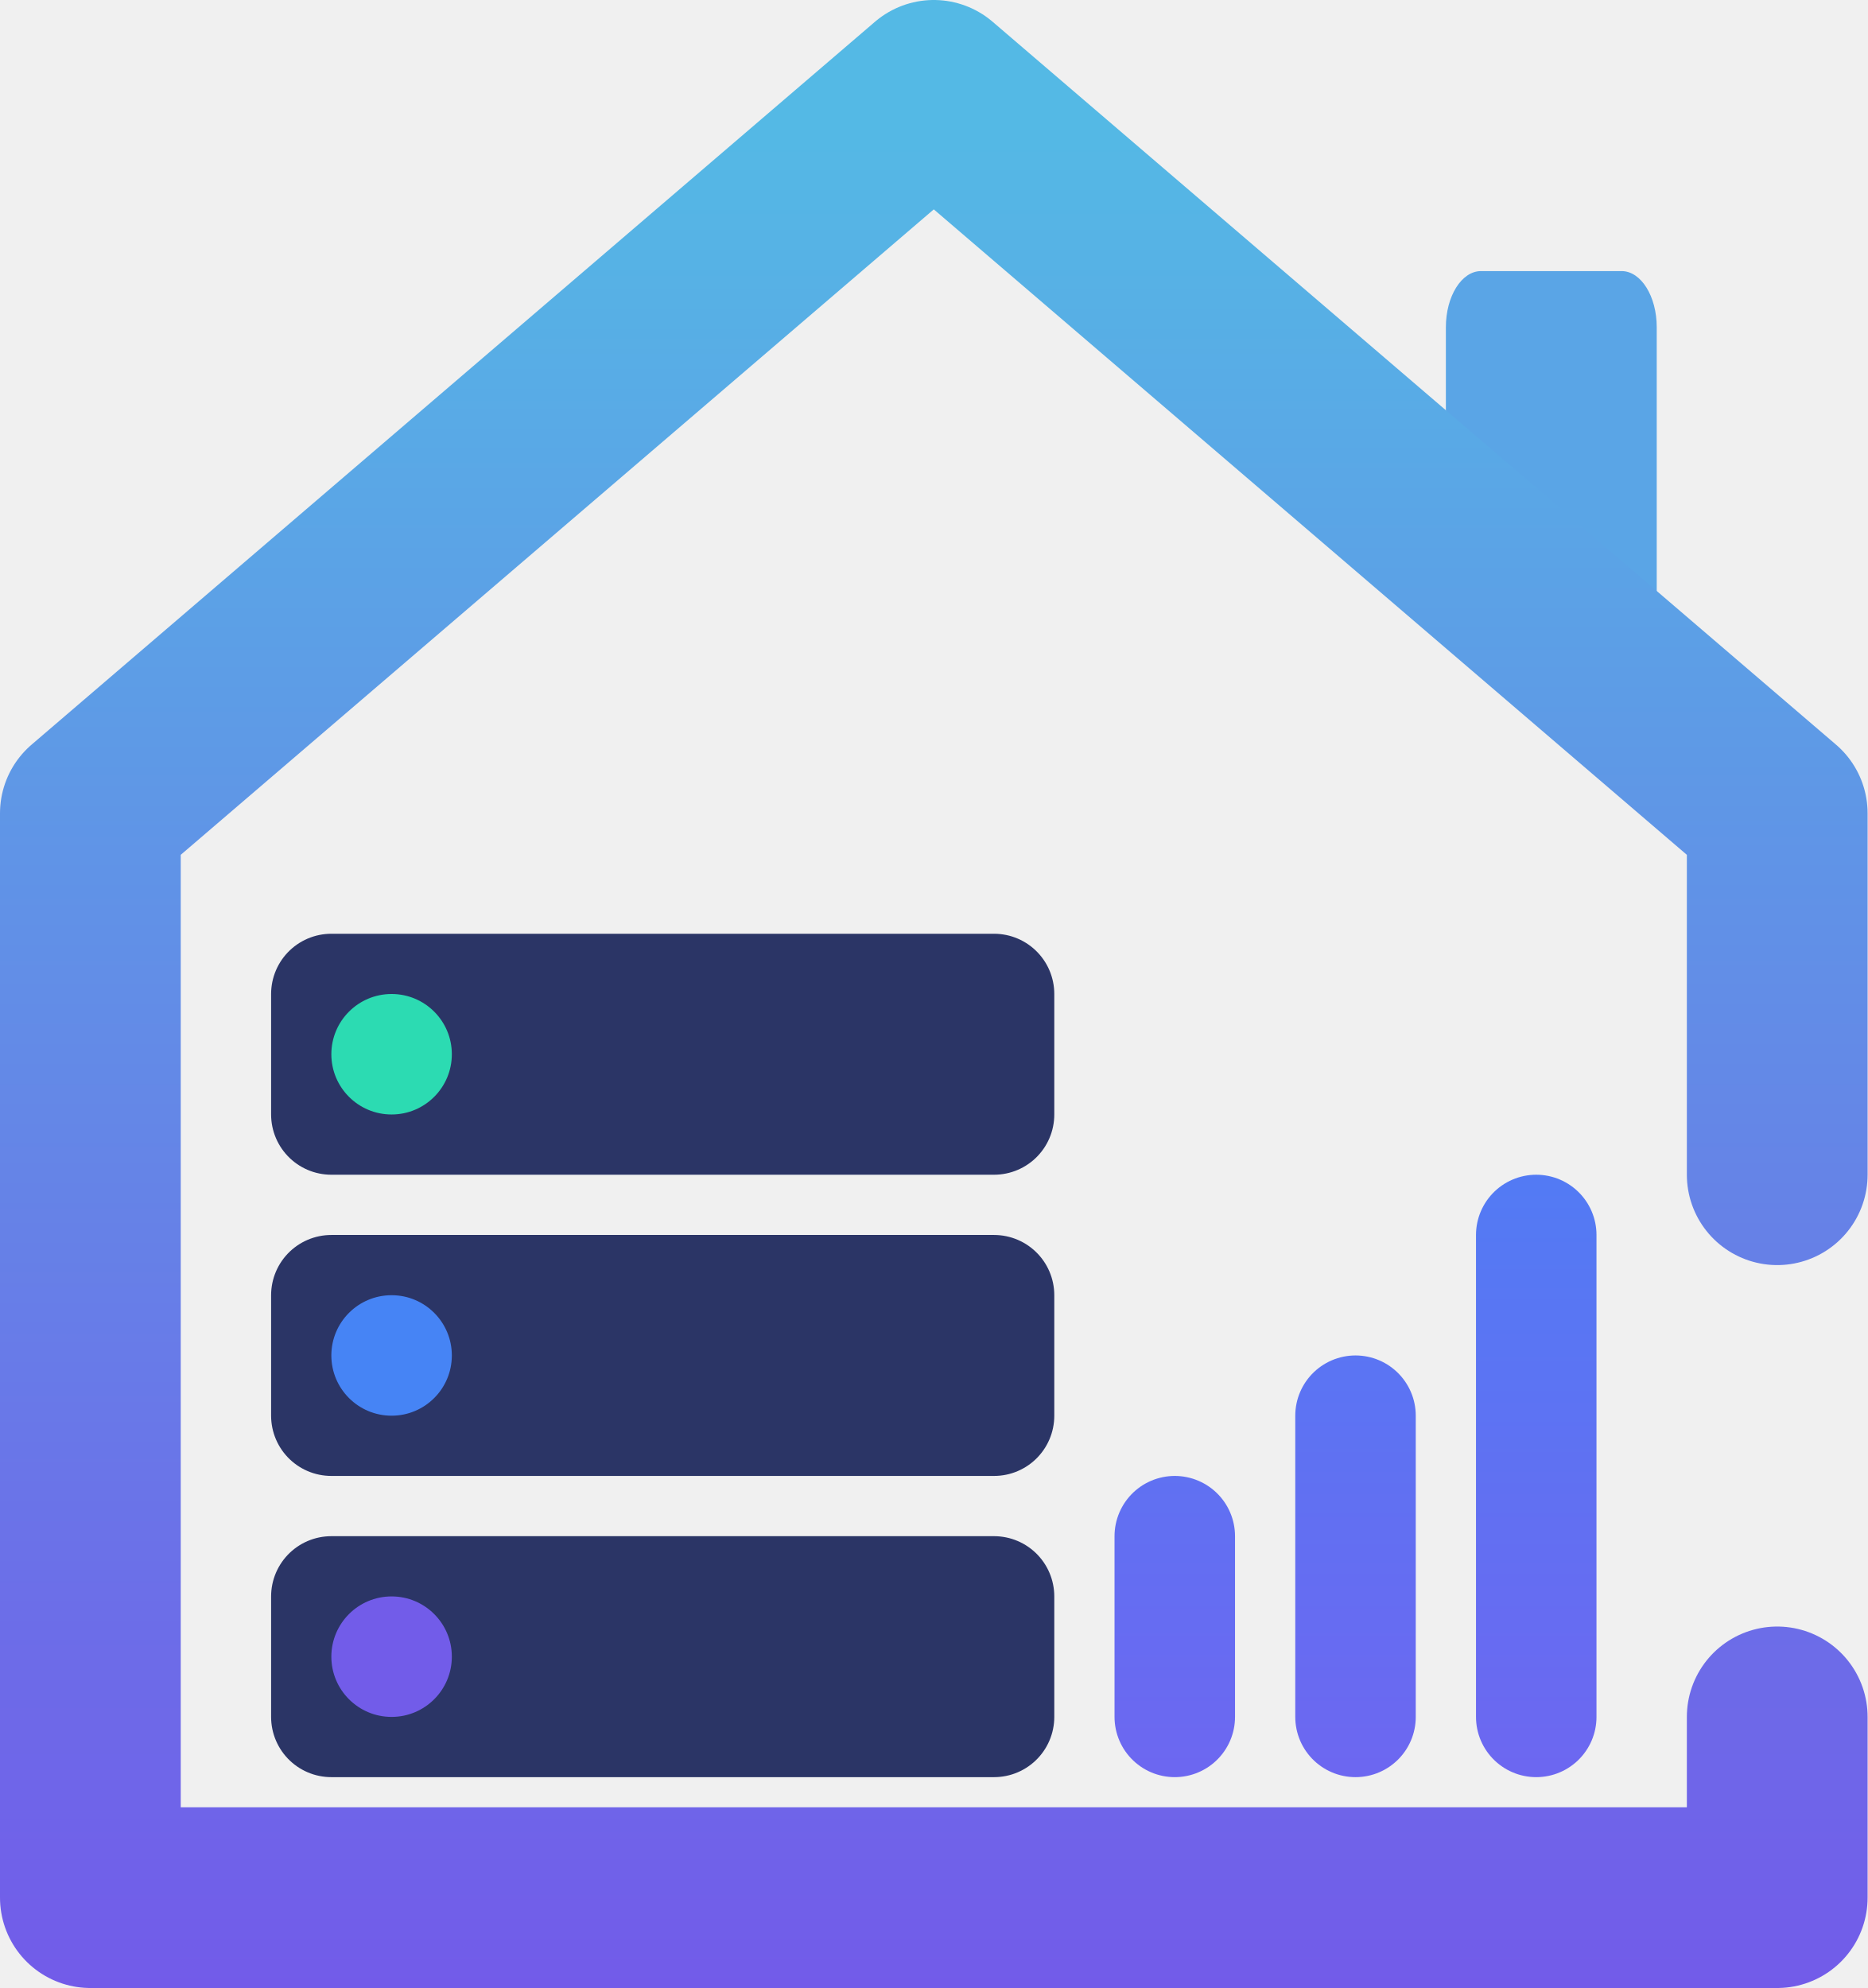
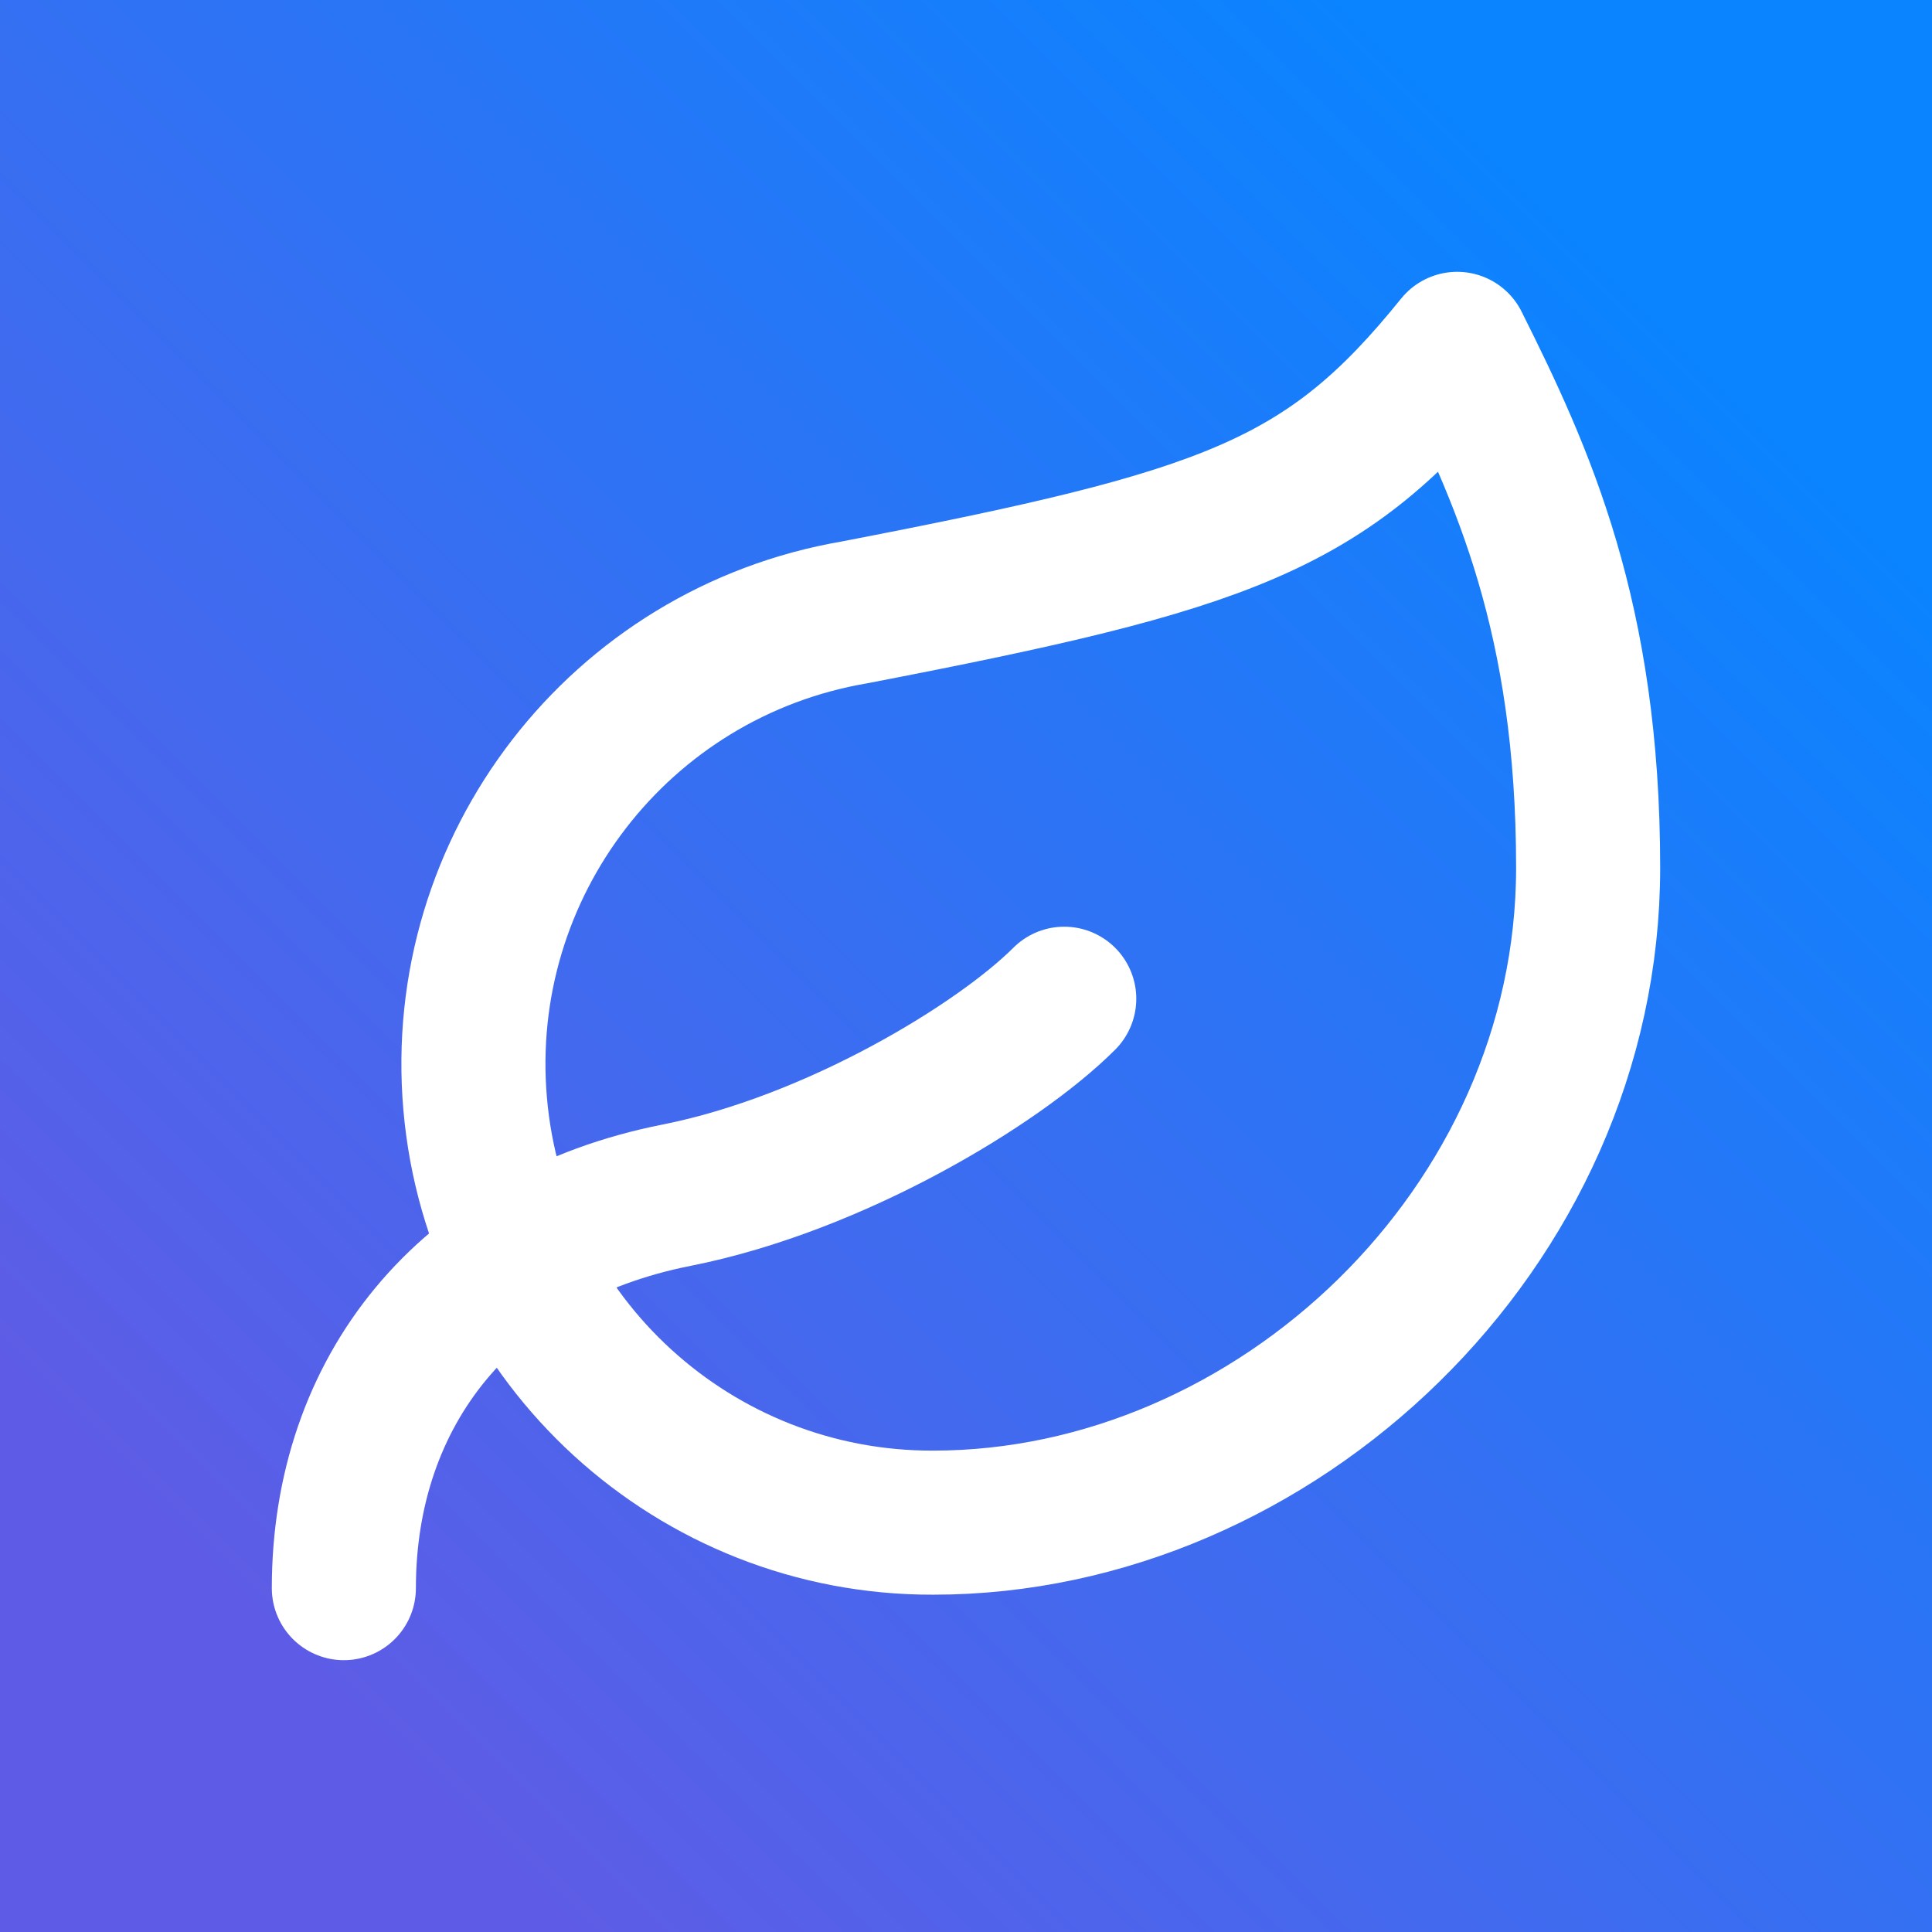
- <svg xmlns="http://www.w3.org/2000/svg" xmlns:xlink="http://www.w3.org/1999/xlink" width="310" height="330" viewBox="0 0 310 330" version="1.1" id="svg1" xml:space="preserve">
-   <defs id="defs1">
-     <rect x="170" y="480" width="325" height="126.625" id="rect1" />
-     <linearGradient id="linearGradient15">
-       <stop style="stop-color:#54b9e5;stop-opacity:1;" offset="0" id="stop13" />
-       <stop style="stop-color:#725be9;stop-opacity:1;" offset="1" id="stop15" />
+ <svg xmlns="http://www.w3.org/2000/svg" xmlns:xlink="http://www.w3.org/1999/xlink" viewBox="0 0 1024 1024" version="1.1" id="svg3">
+   <defs id="defs2">
+     <linearGradient id="linearGradient1">
+       <stop style="stop-color:#0a84ff;stop-opacity:1;" offset="0" id="stop3" />
+       <stop style="stop-color:#5e5ce6;stop-opacity:1;" offset="1" id="stop4" />
    </linearGradient>
-     <linearGradient id="linearGradient7">
-       <stop style="stop-color:#2cdbb2;stop-opacity:1;" offset="0" id="stop7" />
-       <stop style="stop-color:#4684f5;stop-opacity:1;" offset="0.41" id="stop9" />
-       <stop style="stop-color:#7660f0;stop-opacity:1;" offset="1" id="stop8" />
+     <linearGradient id="bg" x1="0" y1="0" x2="1" y2="1">
+       <stop offset="0" stop-color="#22c55e" id="stop1" style="stop-color:#577e63;stop-opacity:1;" />
+       <stop offset="1" stop-color="#166534" id="stop2" style="stop-color:#7ec6a2;stop-opacity:1;" />
    </linearGradient>
-     <linearGradient xlink:href="#linearGradient15" id="linearGradient9" gradientUnits="userSpaceOnUse" x1="340" y1="145" x2="340" y2="455" gradientTransform="translate(40,14)" />
-     <linearGradient xlink:href="#linearGradient7" id="linearGradient10" gradientUnits="userSpaceOnUse" x1="340" y1="145" x2="340" y2="455" gradientTransform="translate(40,14)" />
-     <linearGradient xlink:href="#linearGradient7" id="linearGradient11" gradientUnits="userSpaceOnUse" x1="340" y1="145" x2="340" y2="455" gradientTransform="translate(40,14)" />
-     <linearGradient xlink:href="#linearGradient7" id="linearGradient12" gradientUnits="userSpaceOnUse" x1="340" y1="145" x2="340" y2="455" gradientTransform="translate(40,14)" />
+     <linearGradient xlink:href="#linearGradient1" id="linearGradient4" x1="874.039" y1="149.961" x2="149.961" y2="874.039" gradientUnits="userSpaceOnUse" />
  </defs>
-   <g id="layer1" transform="translate(-225,-139.0005)">
-     <rect style="fill:none;stroke:#2b3566;stroke-width:20;stroke-linecap:round;stroke-linejoin:round;stroke-dasharray:none;stroke-opacity:1" id="rect3" width="110" height="20" x="280" y="304" />
-     <rect style="fill:none;stroke:#2b3566;stroke-width:20;stroke-linecap:round;stroke-linejoin:round;stroke-dasharray:none;stroke-opacity:1" id="rect3-1" width="110" height="20" x="280" y="354" />
-     <rect style="fill:none;stroke:#2b3566;stroke-width:20;stroke-linecap:round;stroke-linejoin:round;stroke-dasharray:none;stroke-opacity:1" id="rect3-1-3" width="110" height="20" x="280" y="404" />
-     <rect style="fill:#5aa5e6;fill-opacity:1;stroke:none;stroke-width:50.975;stroke-linecap:butt;stroke-linejoin:round;stroke-dasharray:none;stroke-opacity:1" id="rect15" width="35" height="65" x="465" y="184" ry="9.318" rx="5.833" />
-     <path style="fill:none;stroke:url(#linearGradient9);stroke-width:30;stroke-linecap:round;stroke-linejoin:round;stroke-dasharray:none;stroke-opacity:1" d="m 520,334 v -60 l -140,-120 -140,120 v 180 h 280 v -30" id="path1" />
-     <path style="fill:none;stroke:url(#linearGradient10);stroke-width:20;stroke-linecap:round;stroke-linejoin:round;stroke-dasharray:none;stroke-opacity:1" d="m 420,394 v 30" id="path4" />
-     <path style="fill:none;stroke:url(#linearGradient11);stroke-width:20;stroke-linecap:round;stroke-linejoin:round;stroke-dasharray:none;stroke-opacity:1" d="m 450,374 v 50" id="path4-5" />
-     <path style="fill:none;stroke:url(#linearGradient12);stroke-width:20;stroke-linecap:round;stroke-linejoin:round;stroke-dasharray:none;stroke-opacity:1" d="m 480,344 v 80" id="path4-7" />
-     <circle style="fill:#2cdbb2;fill-opacity:1;stroke-width:40;stroke-linejoin:round" id="path2" cx="290" cy="314" r="10" />
-     <circle style="fill:#4684f5;fill-opacity:1;stroke-width:40;stroke-linejoin:round" id="path2-3" cx="290" cy="364" r="10" />
-     <circle style="fill:#725ce9;fill-opacity:1;stroke-width:40;stroke-linejoin:round" id="path2-4" cx="290" cy="414" r="10" />
+   <rect width="1024" height="1024" fill="url(#bg)" id="rect2" style="fill:url(#linearGradient4);fill-opacity:1;fill-rule:nonzero" />
+   <g transform="matrix(34.71047,0,0,34.71047,112.8296,112.828)" fill="none" stroke="#ffffff" stroke-width="2.2" stroke-linecap="round" stroke-linejoin="round" id="g3" style="fill:none;stroke:#ffffff;stroke-width:2.2;stroke-dasharray:none;stroke-opacity:1">
+     <path d="M 11,20 A 7,7 0 0 1 9.8,6.1 C 15.5,5 17,4.48 19,2 c 1,2 2,4.18 2,8 0,5.5 -4.78,10 -10,10 z" id="path2" style="fill:none;stroke:#ffffff;stroke-width:2.2;stroke-dasharray:none;stroke-opacity:1" />
+     <path d="M 2,21 C 2,18 3.85,15.64 7.08,15 9.5,14.52 12,13 13,12" id="path3" style="fill:none;stroke:#ffffff;stroke-width:2.2;stroke-dasharray:none;stroke-opacity:1" />
  </g>
</svg>
